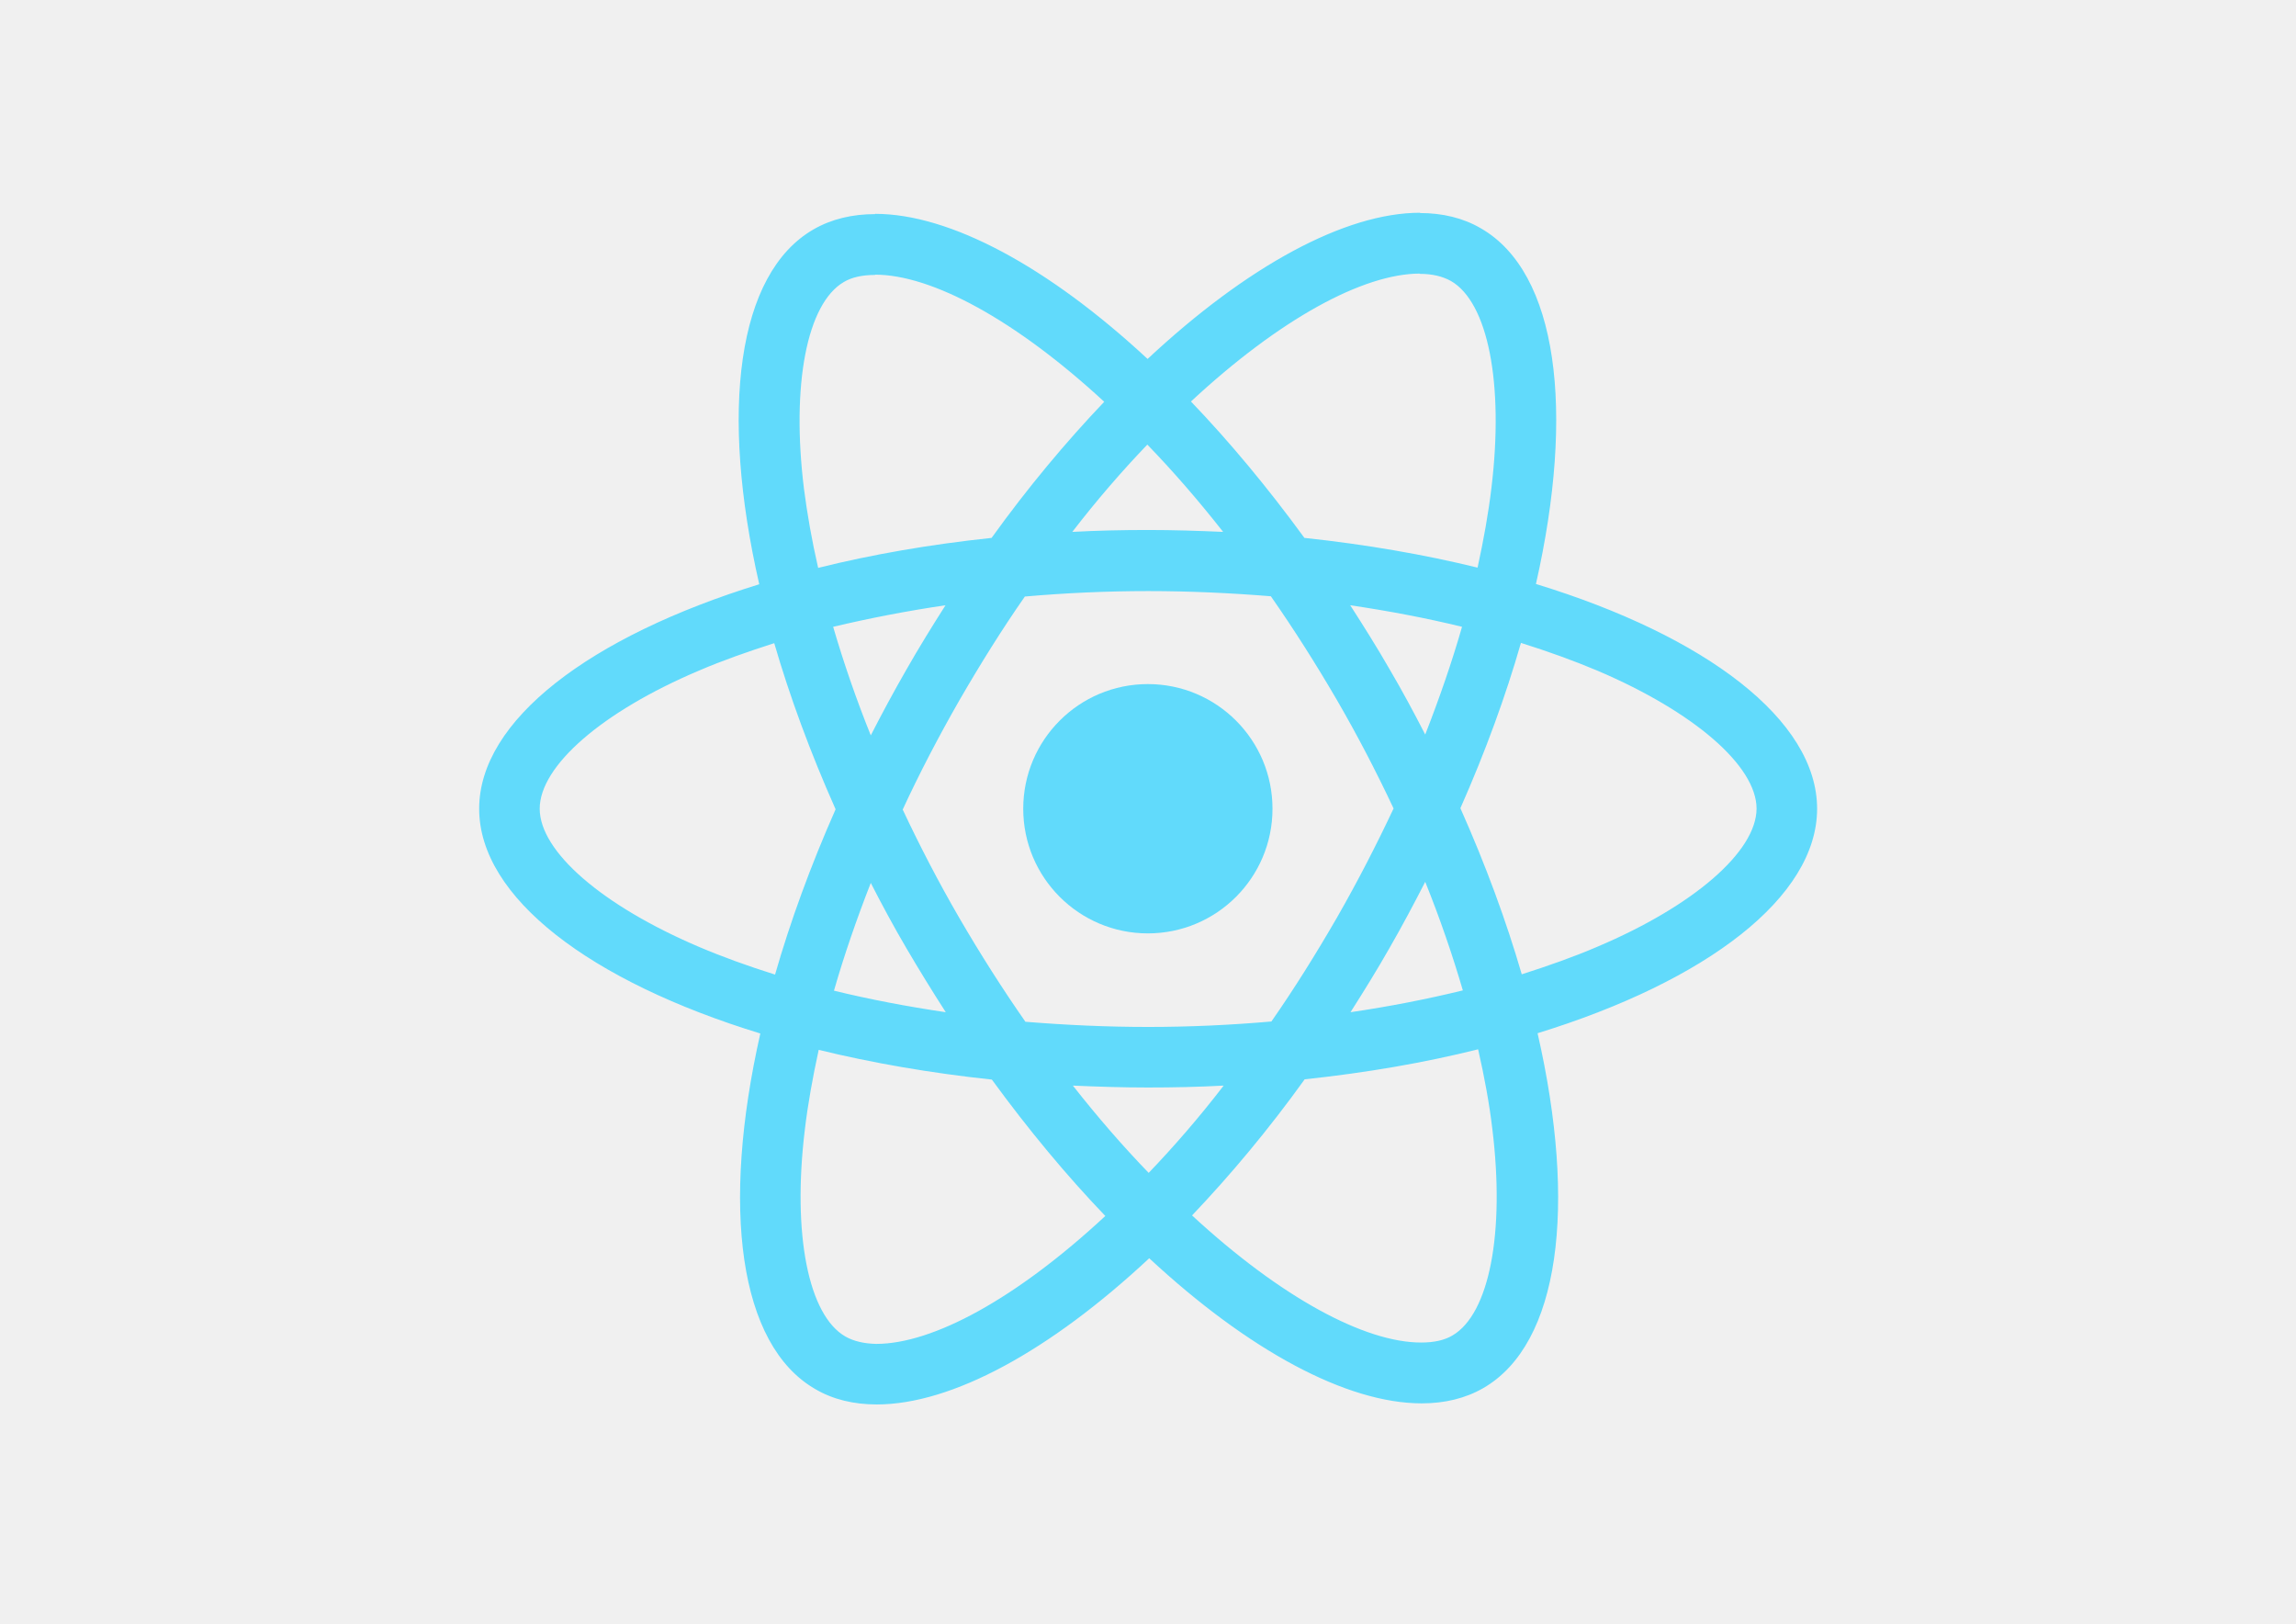
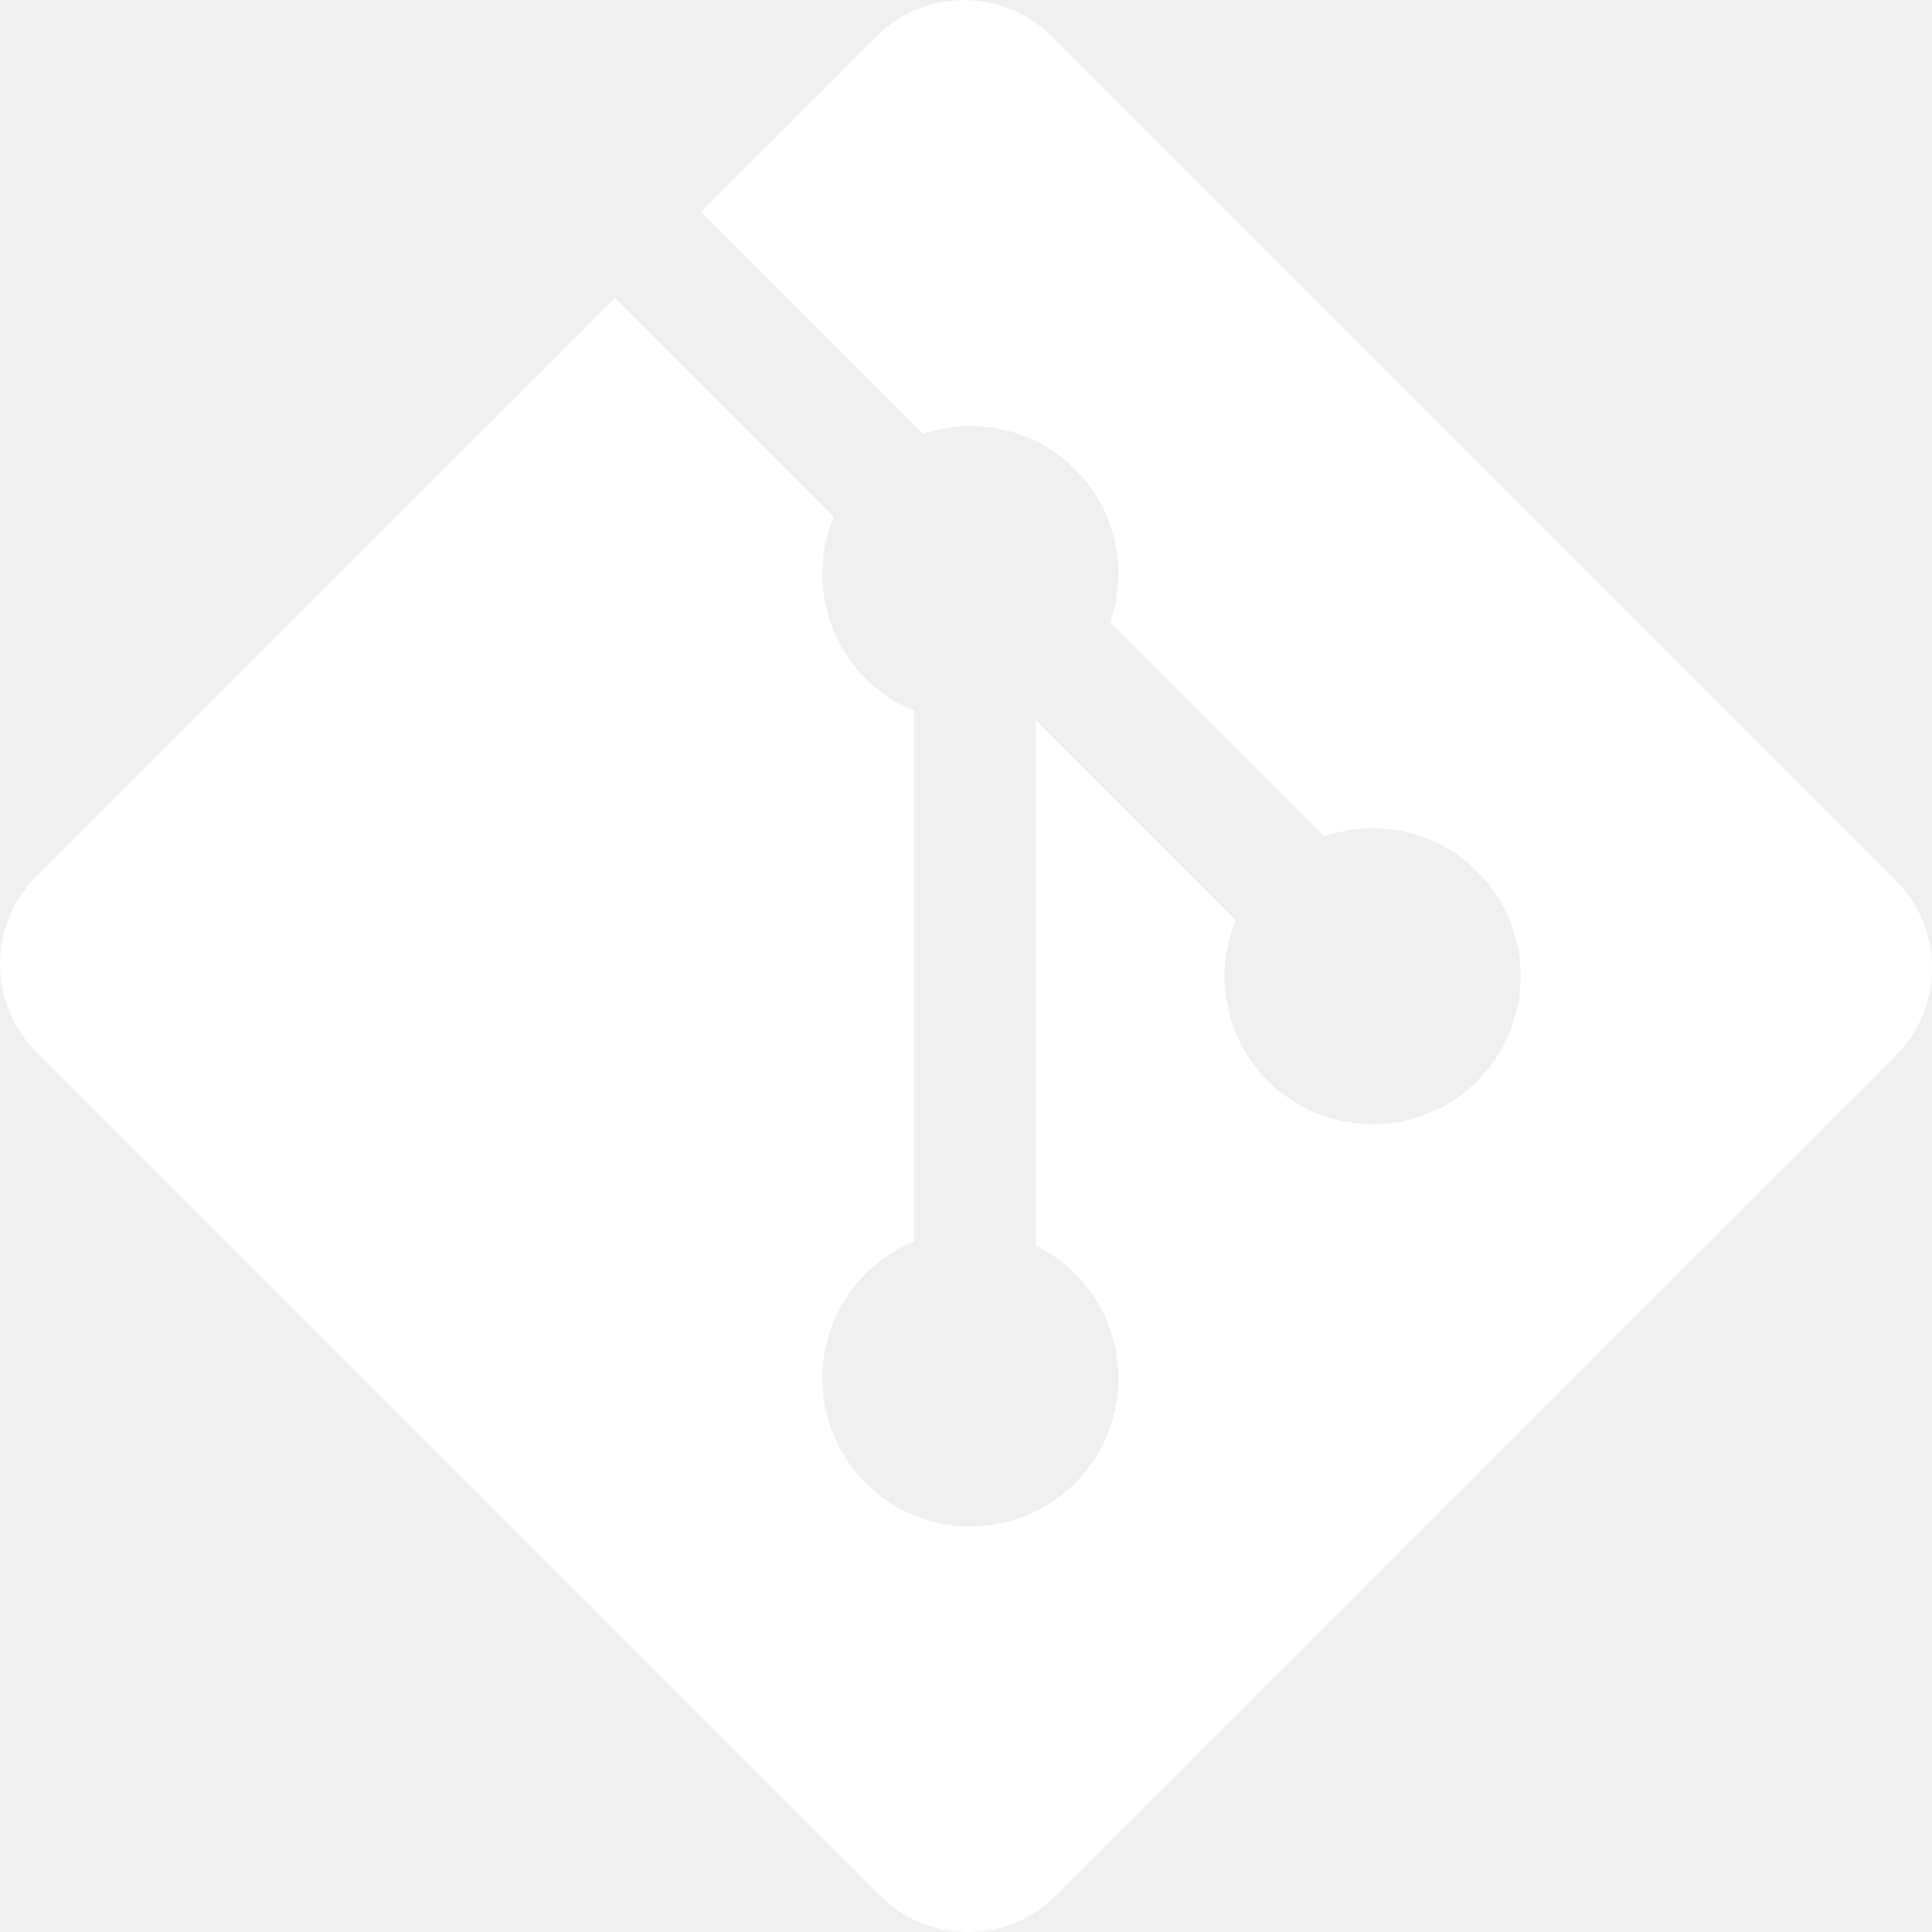
- <svg xmlns="http://www.w3.org/2000/svg" viewBox="0 0 841.9 595.3">
-   <g fill="#61DAFB">
-     <path d="M666.3 296.5c0-32.5-40.7-63.3-103.1-82.4 14.4-63.6 8-114.2-20.2-130.4-6.5-3.8-14.1-5.6-22.4-5.6v22.3c4.6 0 8.3.9 11.4 2.6 13.6 7.8 19.5 37.5 14.9 75.7-1.1 9.4-2.9 19.3-5.1 29.4-19.6-4.8-41-8.5-63.5-10.9-13.5-18.5-27.5-35.3-41.6-50 32.6-30.3 63.2-46.9 84-46.9V78c-27.5 0-63.5 19.6-99.9 53.6-36.4-33.8-72.4-53.2-99.9-53.2v22.3c20.7 0 51.4 16.5 84 46.6-14 14.7-28 31.4-41.3 49.9-22.6 2.4-44 6.1-63.6 11-2.3-10-4-19.7-5.2-29-4.7-38.2 1.1-67.9 14.6-75.8 3-1.8 6.9-2.6 11.5-2.6V78.5c-8.4 0-16 1.8-22.6 5.6-28.1 16.2-34.4 66.7-19.9 130.1-62.2 19.2-102.7 49.9-102.7 82.3 0 32.5 40.7 63.3 103.1 82.4-14.4 63.6-8 114.2 20.2 130.4 6.5 3.8 14.1 5.6 22.5 5.6 27.5 0 63.5-19.6 99.9-53.6 36.4 33.8 72.4 53.2 99.9 53.2 8.4 0 16-1.8 22.6-5.6 28.1-16.2 34.4-66.7 19.9-130.1 62-19.1 102.5-49.9 102.5-82.3zm-130.2-66.7c-3.7 12.9-8.3 26.2-13.5 39.5-4.1-8-8.4-16-13.1-24-4.6-8-9.5-15.8-14.4-23.4 14.2 2.1 27.9 4.7 41 7.9zm-45.8 106.5c-7.8 13.5-15.8 26.3-24.1 38.2-14.9 1.3-30 2-45.2 2-15.1 0-30.2-.7-45-1.9-8.3-11.9-16.4-24.6-24.2-38-7.6-13.1-14.5-26.4-20.8-39.8 6.2-13.4 13.2-26.8 20.7-39.9 7.8-13.5 15.8-26.3 24.1-38.2 14.9-1.3 30-2 45.2-2 15.1 0 30.2.7 45 1.9 8.3 11.9 16.4 24.6 24.2 38 7.6 13.1 14.5 26.4 20.8 39.8-6.3 13.4-13.2 26.8-20.7 39.9zm32.3-13c5.4 13.4 10 26.8 13.8 39.8-13.1 3.2-26.9 5.9-41.2 8 4.9-7.7 9.8-15.6 14.4-23.7 4.6-8 8.9-16.1 13-24.1zM421.2 430c-9.3-9.6-18.6-20.3-27.8-32 9 .4 18.2.7 27.5.7 9.4 0 18.7-.2 27.8-.7-9 11.7-18.3 22.4-27.5 32zm-74.4-58.9c-14.2-2.1-27.9-4.7-41-7.9 3.7-12.9 8.3-26.2 13.5-39.5 4.1 8 8.4 16 13.1 24 4.7 8 9.5 15.8 14.4 23.4zM420.7 163c9.3 9.6 18.6 20.3 27.8 32-9-.4-18.2-.7-27.5-.7-9.4 0-18.7.2-27.8.7 9-11.7 18.3-22.4 27.5-32zm-74 58.9c-4.9 7.7-9.8 15.6-14.4 23.7-4.6 8-8.9 16-13 24-5.4-13.4-10-26.8-13.8-39.8 13.1-3.1 26.9-5.8 41.2-7.9zm-90.5 125.2c-35.4-15.1-58.3-34.9-58.3-50.6 0-15.7 22.9-35.6 58.3-50.6 8.6-3.7 18-7 27.7-10.1 5.7 19.6 13.2 40 22.5 60.9-9.2 20.8-16.6 41.1-22.2 60.6-9.9-3.1-19.3-6.5-28-10.2zM310 490c-13.6-7.8-19.5-37.5-14.9-75.7 1.1-9.4 2.9-19.3 5.1-29.4 19.6 4.8 41 8.5 63.5 10.9 13.5 18.5 27.5 35.3 41.6 50-32.6 30.3-63.2 46.9-84 46.9-4.5-.1-8.3-1-11.3-2.7zm237.2-76.2c4.7 38.2-1.1 67.9-14.6 75.8-3 1.8-6.9 2.6-11.5 2.6-20.7 0-51.4-16.5-84-46.6 14-14.7 28-31.4 41.3-49.9 22.6-2.4 44-6.1 63.6-11 2.3 10.1 4.1 19.8 5.2 29.1zm38.5-66.7c-8.6 3.7-18 7-27.7 10.1-5.7-19.6-13.2-40-22.5-60.9 9.2-20.8 16.6-41.1 22.2-60.6 9.9 3.1 19.3 6.5 28.1 10.2 35.4 15.1 58.3 34.9 58.3 50.6-.1 15.7-23 35.6-58.4 50.6zM320.8 78.4z" />
-     <circle cx="420.9" cy="296.5" r="45.7" />
-     <path d="M520.5 78.1z" />
+ <svg xmlns="http://www.w3.org/2000/svg" id="svg2" version="1.1" xml:space="preserve" width="114.862" height="114.862" viewBox="0 0 114.862 114.862">
+   <defs id="defs6" />
+   <g id="g10" transform="matrix(1.25,0,0,-1.25,0,114.8625)">
+     <g id="g12" transform="scale(0.1,0.1)">
+       <path d="M 901.543,500.352 500.352,901.527 c -23.094,23.11 -60.567,23.11 -83.692,0 L 333.359,818.211 439.031,712.535 c 24.563,8.293 52.727,2.727 72.297,-16.847 19.688,-19.696 25.203,-48.102 16.699,-72.75 L 629.883,521.094 c 24.648,8.496 53.066,3.004 72.754,-16.711 27.5,-27.492 27.5,-72.059 0,-99.574 -27.52,-27.516 -72.078,-27.516 -99.61,0 -20.683,20.703 -25.8,51.097 -15.312,76.582 l -95,94.992 0,-249.969 c 6.699,-3.32 13.027,-7.742 18.613,-13.312 27.5,-27.497 27.5,-72.059 0,-99.598 -27.5,-27.488 -72.09,-27.488 -99.57,0 -27.5,27.539 -27.5,72.101 0,99.598 6.797,6.789 14.668,11.925 23.066,15.363 l 0,252.281 c -8.398,3.438 -16.25,8.531 -23.066,15.367 -20.828,20.821 -25.84,51.395 -15.156,76.977 L 292.422,777.285 17.324,502.211 c -23.105,-23.129 -23.105,-60.602 0,-83.711 L 418.535,17.324 c 23.098,-23.105 60.559,-23.105 83.692,0 L 901.543,416.641 c 23.113,23.113 23.113,60.605 0,83.711" style="fill:#ffffff;fill-opacity:1;fill-rule:nonzero;stroke:none" id="path14" />
+     </g>
  </g>
</svg>
